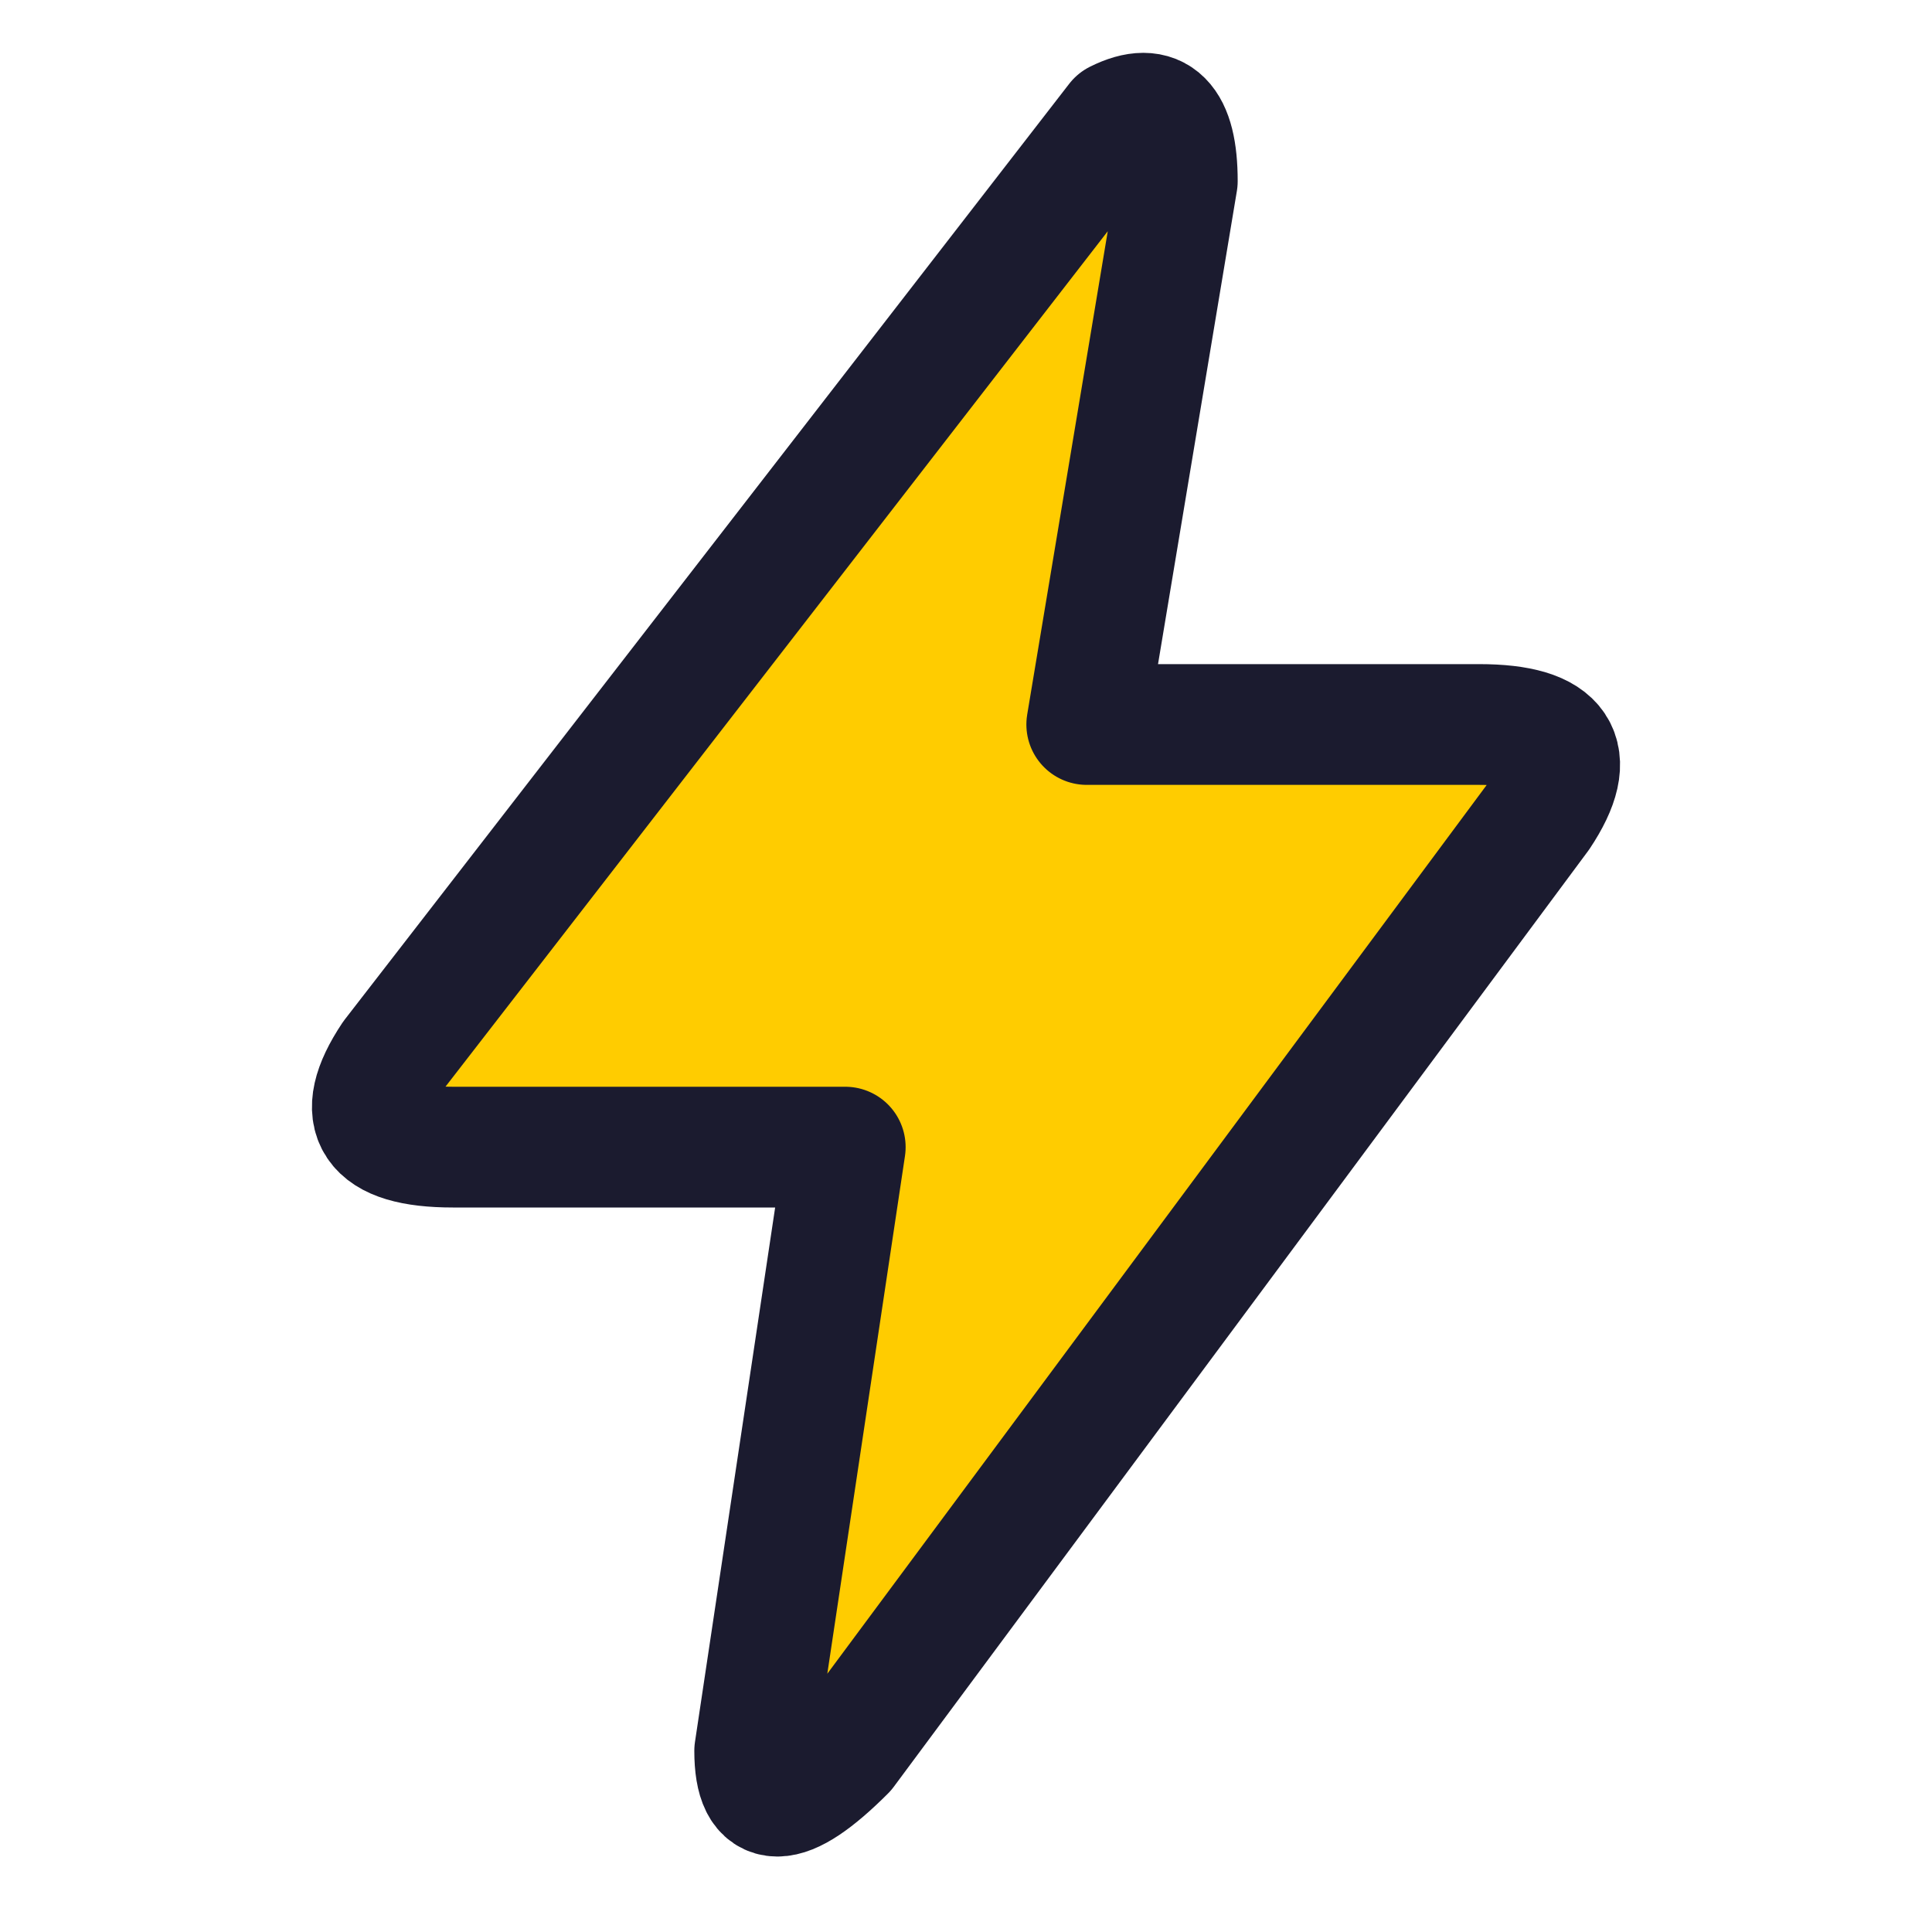
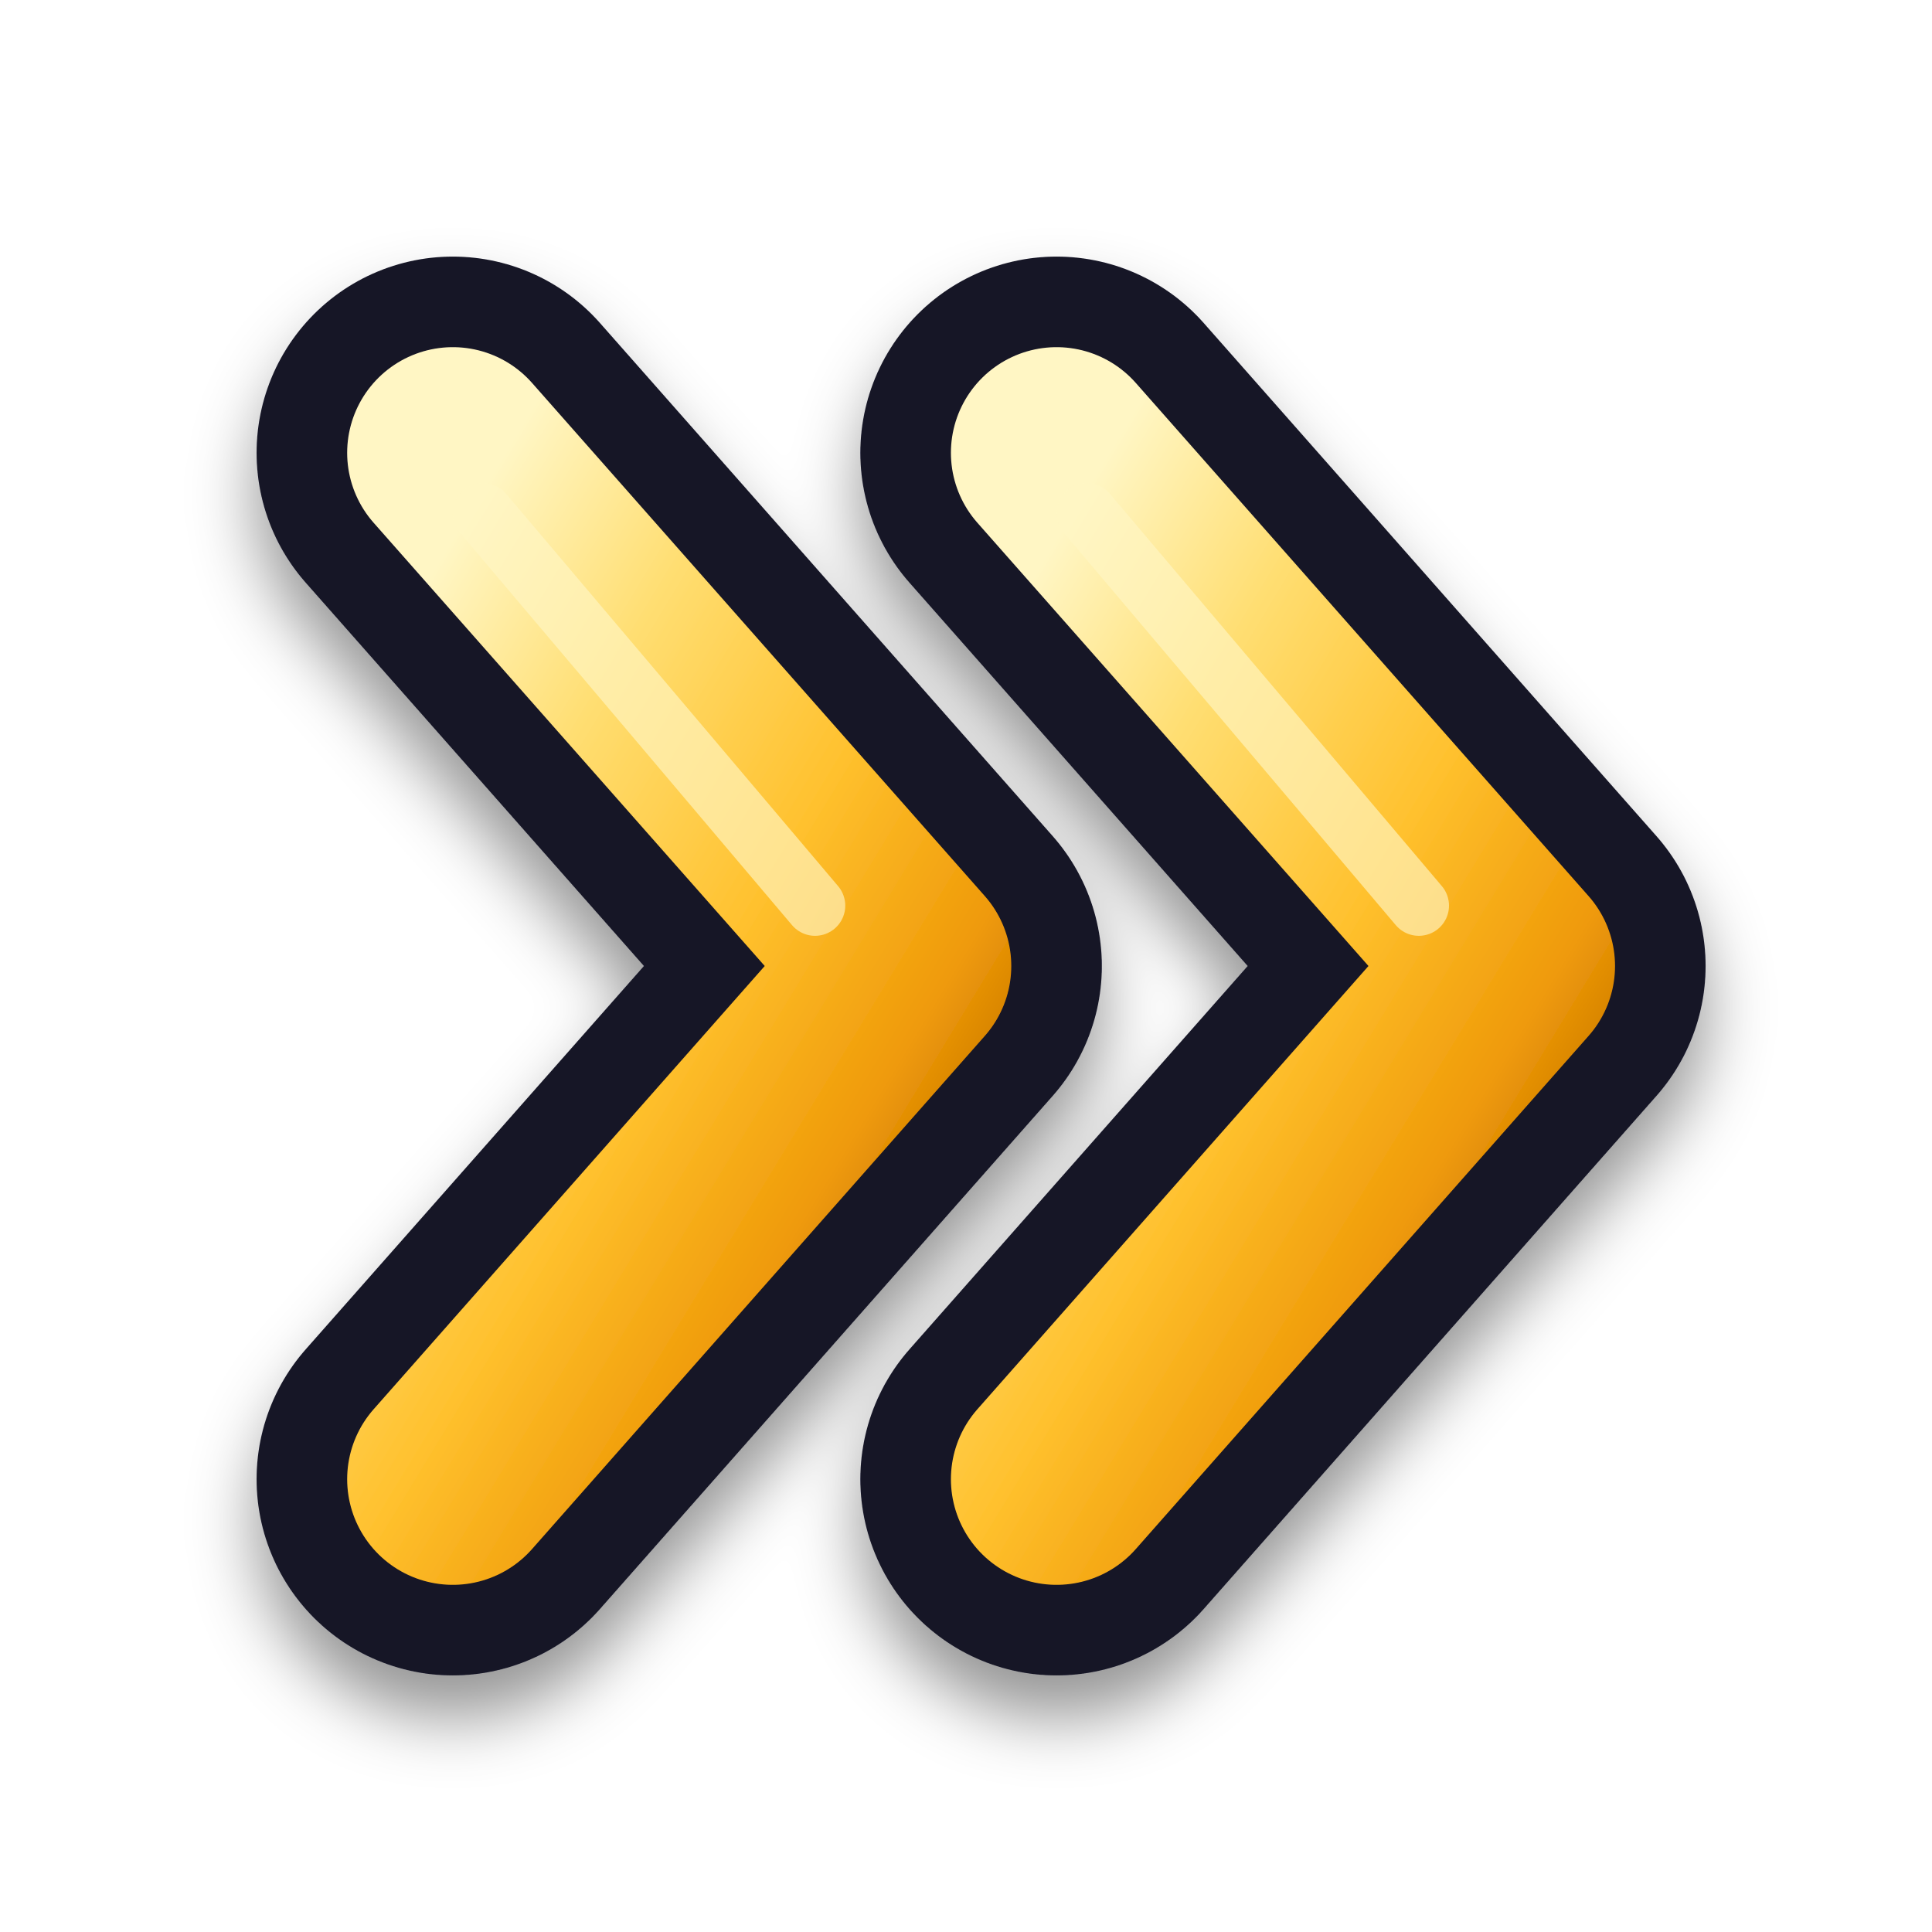
<svg xmlns="http://www.w3.org/2000/svg" viewBox="0 0 64 64" width="64" height="64">
-   <path d="M37 4 L13 35 Q11 38 15 38 H28 L25 58 Q25 61 28 58 L51 27 Q53 24 49 24 H36 L39 6 Q39 3 37 4 Z" fill="#ffcc00" stroke="#1b1b2f" stroke-width="4" stroke-linejoin="round" />
+   <defs>
+     <linearGradient id="gold" x1="0.12" y1="0" x2="0.84" y2="1">
+       <stop offset="0" stop-color="#FFF6C4" />
+       <stop offset="0.25" stop-color="#FFDE72" />
+       <stop offset="0.55" stop-color="#FFC12E" />
+       <stop offset="0.8" stop-color="#EF9A08" />
+       <stop offset="1" stop-color="#B96800" />
+     </linearGradient>
+     <linearGradient id="goldTrim" x1="0" y1="0" x2="1" y2="1">
+       <stop offset="0" stop-color="#FFF3B0" />
+       <stop offset="0.5" stop-color="#FFC12E" />
+       <stop offset="1" stop-color="#8F5300" />
+     </linearGradient>
+     <radialGradient id="goldGloss" cx="0.34" cy="0.22" r="0.82">
+       <stop offset="0" stop-color="#FFFBE0" />
+       <stop offset="0.32" stop-color="#FFE58C" />
+       <stop offset="0.68" stop-color="#FFC12E" />
+       <stop offset="1" stop-color="#D98A00" />
+     </radialGradient>
+     <linearGradient id="bone" x1="0.16" y1="0" x2="0.82" y2="1">
+       <stop offset="0" stop-color="#FFFFFF" />
+       <stop offset="0.45" stop-color="#E7F1FA" />
+       <stop offset="0.8" stop-color="#B7C9DC" />
+       <stop offset="1" stop-color="#8FA4BA" />
+     </linearGradient>
+     <radialGradient id="tealOrb" cx="0.36" cy="0.3" r="0.82">
+       <stop offset="0" stop-color="#E8FFF9" />
+       <stop offset="0.3" stop-color="#7CFFE4" />
+       <stop offset="0.68" stop-color="#3BF0C8" />
+       <stop offset="1" stop-color="#0B8E78" />
+     </radialGradient>
+     <linearGradient id="teal" x1="0.1" y1="0" x2="0.9" y2="1">
+       <stop offset="0" stop-color="#D6FFF7" />
+       <stop offset="0.25" stop-color="#7CFFE4" />
+       <stop offset="0.6" stop-color="#3BF0C8" />
+       <stop offset="1" stop-color="#0E9C85" />
+     </linearGradient>
+     <linearGradient id="steel" x1="0.15" y1="0" x2="0.85" y2="1">
+       <stop offset="0" stop-color="#EAF3FA" />
+       <stop offset="0.45" stop-color="#B9CBDB" />
+       <stop offset="0.78" stop-color="#7C90A2" />
+       <stop offset="1" stop-color="#4E5F70" />
+     </linearGradient>
+     <linearGradient id="wood" x1="0.16" y1="0" x2="0.84" y2="1">
+       <stop offset="0" stop-color="#F2BC80" />
+       <stop offset="0.45" stop-color="#D08648" />
+       <stop offset="0.8" stop-color="#A9581F" />
+       <stop offset="1" stop-color="#7E3D12" />
+     </linearGradient>
+     <linearGradient id="violet" x1="0.12" y1="0" x2="0.88" y2="1">
+       <stop offset="0" stop-color="#D9C3FF" />
+       <stop offset="0.3" stop-color="#A57CFF" />
+       <stop offset="0.62" stop-color="#7C4DFF" />
+       <stop offset="1" stop-color="#43249B" />
+     </linearGradient>
+     <linearGradient id="green" x1="0.12" y1="0" x2="0.88" y2="1">
+       <stop offset="0" stop-color="#D6FFDF" />
+       <stop offset="0.3" stop-color="#7BF29B" />
+       <stop offset="0.62" stop-color="#4CD964" />
+       <stop offset="1" stop-color="#1E8C36" />
+     </linearGradient>
+     <linearGradient id="red" x1="0.12" y1="0" x2="0.88" y2="1">
+       <stop offset="0" stop-color="#FFD0D0" />
+       <stop offset="0.3" stop-color="#FF7A7A" />
+       <stop offset="0.6" stop-color="#FF4D4D" />
+       <stop offset="1" stop-color="#A81E2C" />
+     </linearGradient>
+     <linearGradient id="gloom" x1="0.14" y1="0" x2="0.86" y2="1">
+       <stop offset="0" stop-color="#B9A0EA" />
+       <stop offset="0.4" stop-color="#7A5BB8" />
+       <stop offset="0.75" stop-color="#4A2F66" />
+       <stop offset="1" stop-color="#251735" />
+     </linearGradient>
+     <linearGradient id="parchment" x1="0.14" y1="0" x2="0.86" y2="1">
+       <stop offset="0" stop-color="#FFF8E2" />
+       <stop offset="0.45" stop-color="#F0E2C2" />
+       <stop offset="0.8" stop-color="#CDB88E" />
+       <stop offset="1" stop-color="#A28858" />
+     </linearGradient>
+     <linearGradient id="ice" x1="0.16" y1="0" x2="0.84" y2="1">
+       <stop offset="0" stop-color="#F2FCFF" />
+       <stop offset="0.35" stop-color="#CFF3FF" />
+       <stop offset="0.7" stop-color="#9BE7FF" />
+       <stop offset="1" stop-color="#4FA9D8" />
+     </linearGradient>
+     <radialGradient id="coreGlow" cx="0.5" cy="0.5" r="0.5">
+       <stop offset="0" stop-color="#FFFFFF" />
+       <stop offset="0.45" stop-color="#D6FFF7" stop-opacity="0.9" />
+       <stop offset="0.75" stop-color="#7CFFE4" stop-opacity="0.45" />
+       <stop offset="1" stop-color="#3BF0C8" stop-opacity="0" />
+     </radialGradient>
+     <radialGradient id="tealGlow" cx="0.5" cy="0.5" r="0.5">
+       <stop offset="0" stop-color="#7CFFE4" stop-opacity="0.9" />
+       <stop offset="0.55" stop-color="#3BF0C8" stop-opacity="0.35" />
+       <stop offset="1" stop-color="#3BF0C8" stop-opacity="0" />
+     </radialGradient>
+     <filter id="ds" x="-40%" y="-40%" width="180%" height="190%">
+       <feDropShadow dx="0" dy="1.4" stdDeviation="1.1" flood-color="#05030C" flood-opacity="0.42" />
+     </filter>
+     <filter id="glowTeal" x="-90%" y="-90%" width="280%" height="280%">
+       <feDropShadow dx="0" dy="0" stdDeviation="2.2" flood-color="#3CF2FF" flood-opacity="0.85" />
+     </filter>
+   </defs>
+   <g filter="url(#ds)">
+     <g fill="none" stroke-linecap="round" stroke-linejoin="round">
+       <path d="M 15 15 L 30 32 L 15 49" stroke="#141326" stroke-width="13" />
+       <path d="M 35 15 L 50 32 L 35 49" stroke="#141326" stroke-width="13" />
+       <path d="M 15 15 L 30 32 L 15 49" stroke="url(#gold)" stroke-width="7" />
+       <path d="M 35 15 L 50 32 L 35 49" stroke="url(#gold)" stroke-width="7" />
+       <path d="M 16 17 L 27 30 M 36 17 L 47 30" stroke="#FFF6C4" stroke-width="2" opacity="0.65" />
+     </g>
+   </g>
</svg>
